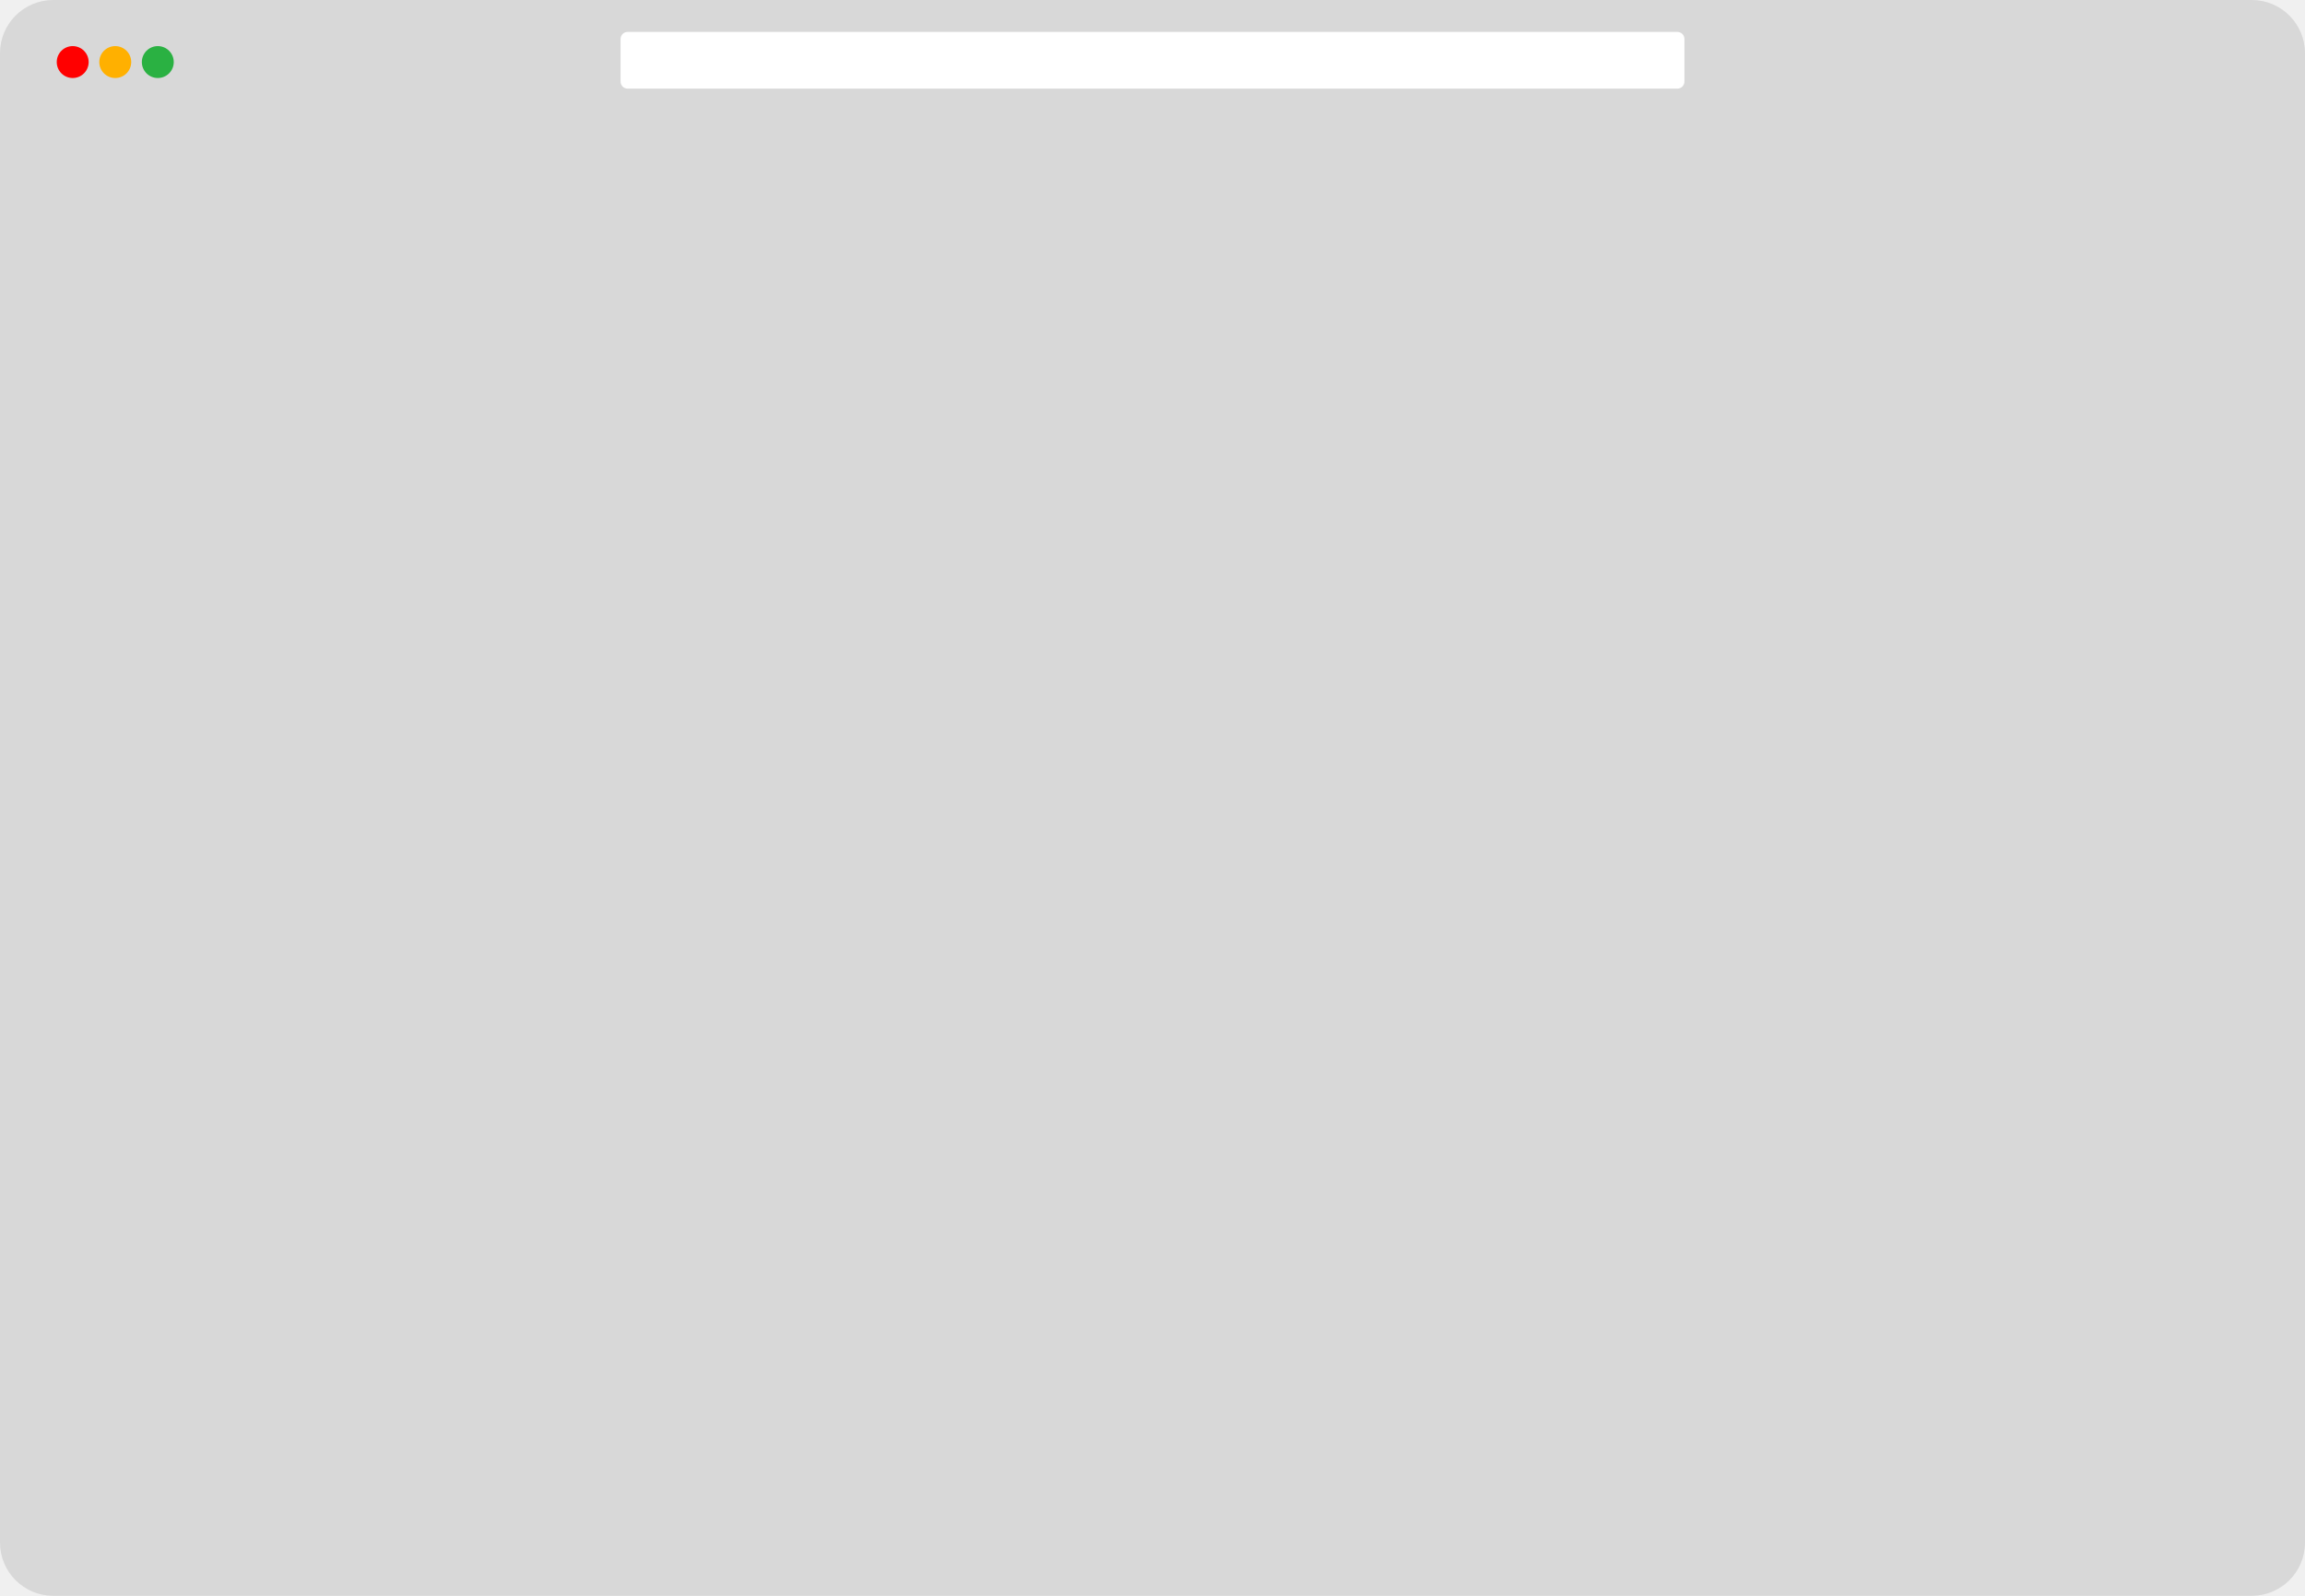
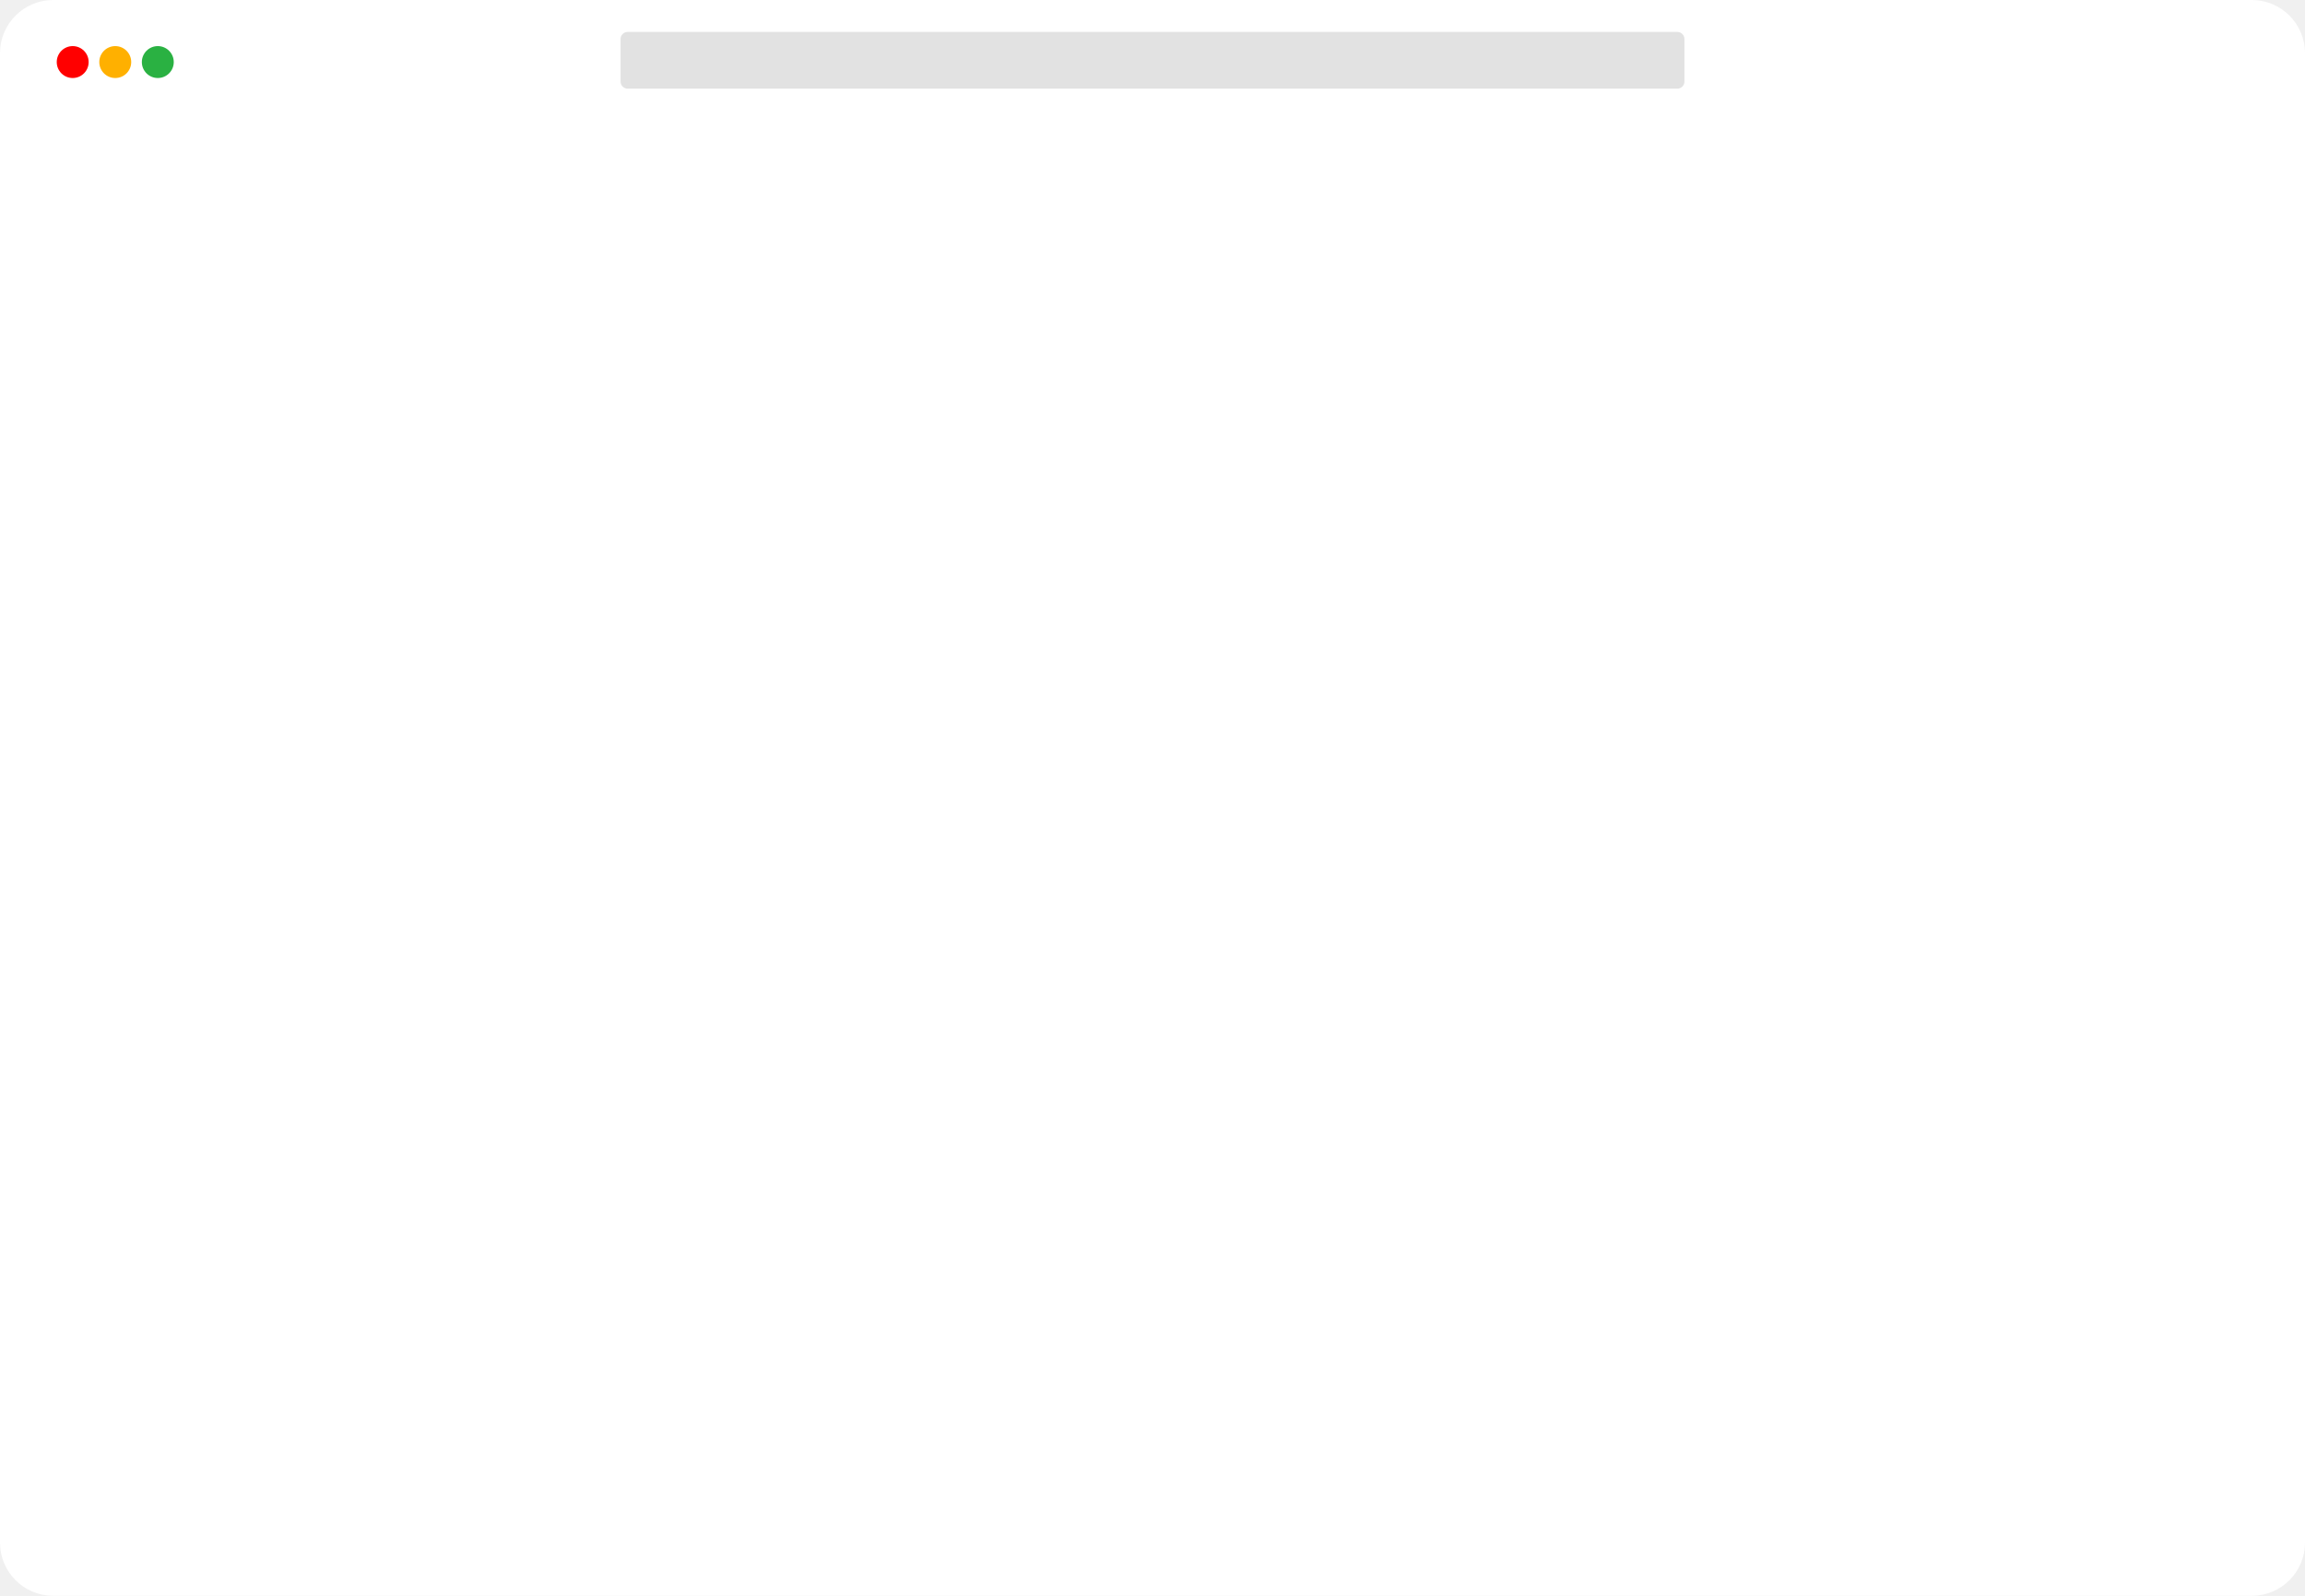
<svg xmlns="http://www.w3.org/2000/svg" width="650px" height="450px" viewBox="0 0 650 450" version="1.1">
  <g id="Frame" stroke="none" stroke-width="1" fill="none" fill-rule="evenodd">
-     <rect id="Rectangle" fill="#D8D8D8" x="0" y="0" width="650" height="450" rx="15" />
-     <rect id="Rectangle" fill="#FFFFFF" x="175" y="9" width="300" height="16" rx="2" />
+     <rect id="Rectangle" fill="#FFFFFF" x="0" y="0" width="650" height="450" rx="15" />
+     <rect id="Rectangle" fill="#E2E2E2" x="175" y="9" width="300" height="16" rx="2" />
    <circle id="Oval" fill="#FF0000" cx="20.5" cy="17.5" r="4.5" />
    <circle id="Oval" fill="#FFB000" cx="32.5" cy="17.5" r="4.5" />
    <circle id="Oval" fill="#2AB142" cx="44.5" cy="17.5" r="4.5" />
  </g>
</svg>
